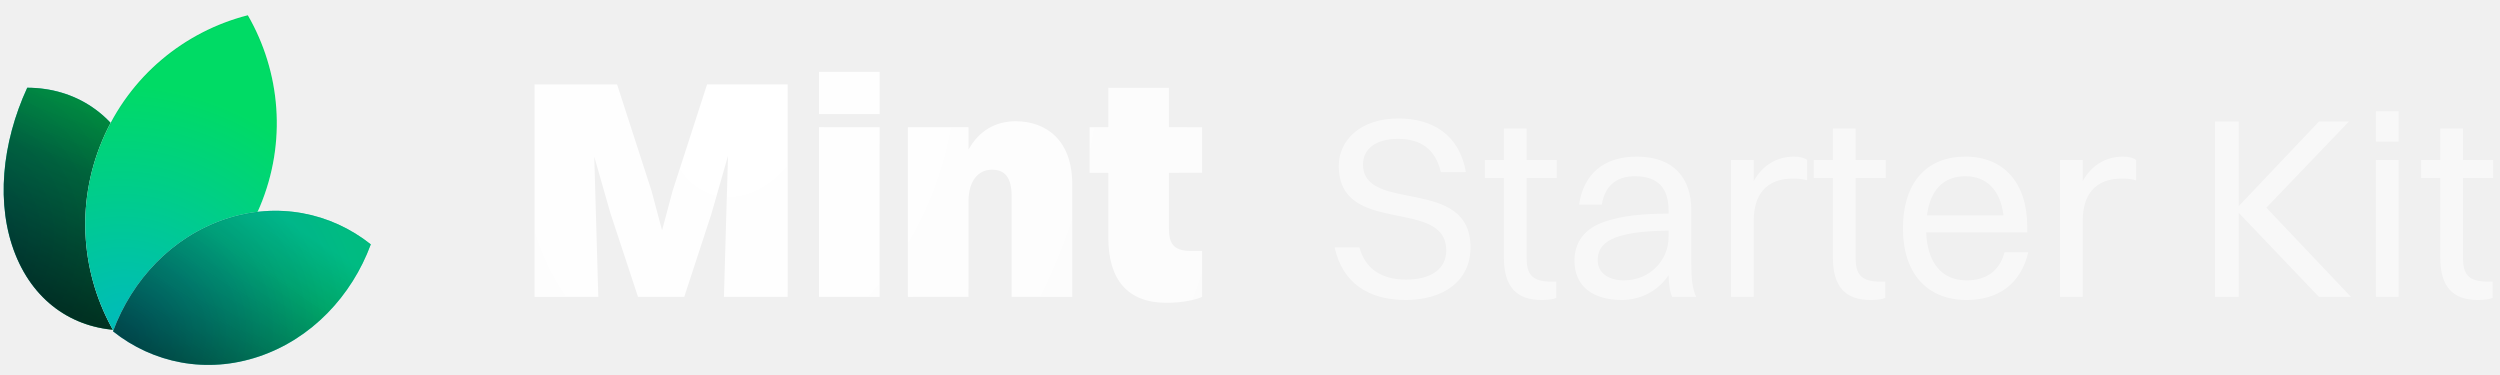
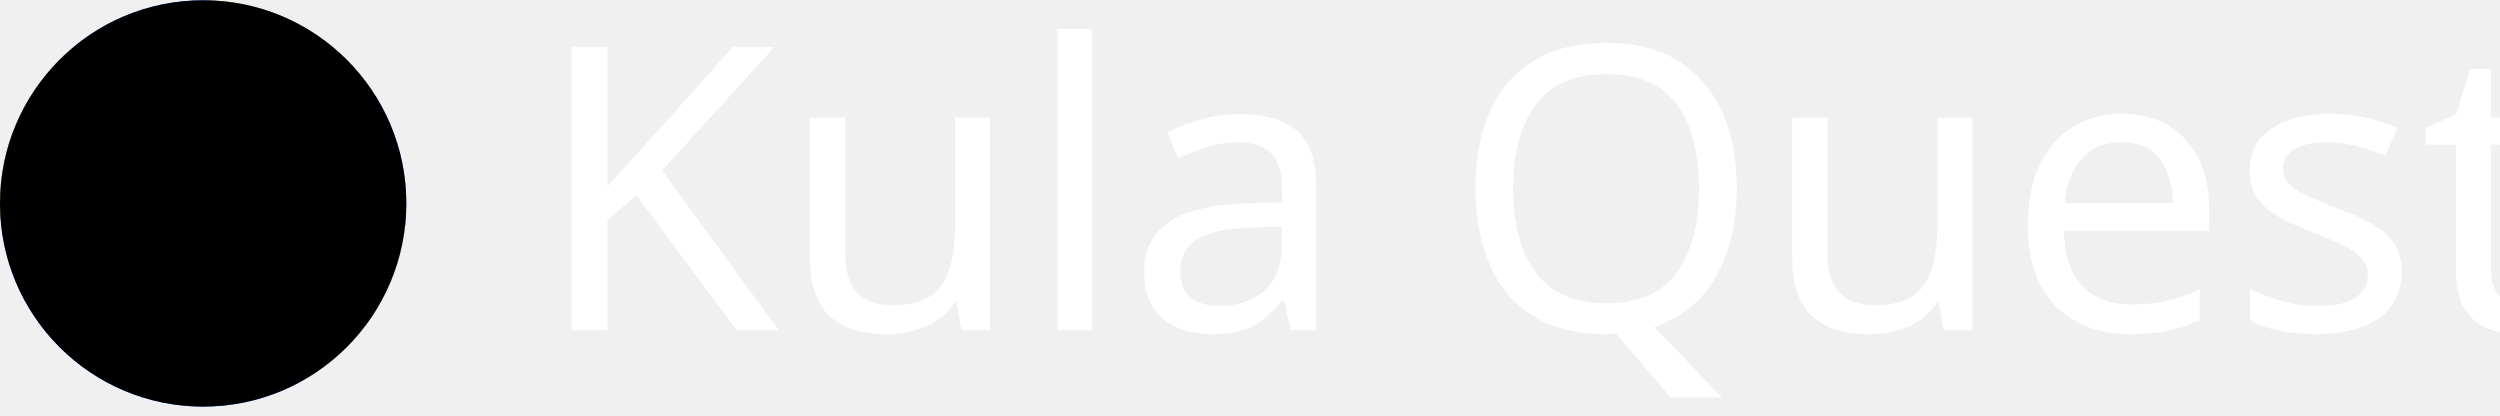
- <svg xmlns="http://www.w3.org/2000/svg" width="160" height="24" viewBox="0 0 160 24" fill="none">
-   <path d="M7.953 21.139C4.896 21.13 2.255 19.458 0.987 16.29C-0.28 13.121 0.109 9.163 1.744 5.615C4.801 5.624 7.442 7.296 8.71 10.465C9.977 13.633 9.588 17.591 7.953 21.139Z" fill="white" />
-   <path d="M7.953 21.139C4.896 21.13 2.255 19.458 0.987 16.29C-0.28 13.121 0.109 9.163 1.744 5.615C4.801 5.624 7.442 7.296 8.71 10.465C9.977 13.633 9.588 17.591 7.953 21.139Z" fill="url(#paint0_radial_115_109)" />
-   <path d="M7.953 21.139C4.896 21.13 2.255 19.458 0.987 16.29C-0.28 13.121 0.109 9.163 1.744 5.615C4.801 5.624 7.442 7.296 8.71 10.465C9.977 13.633 9.588 17.591 7.953 21.139Z" fill="black" fill-opacity="0.5" style="mix-blend-mode:hard-light" />
-   <path d="M7.953 21.139C4.896 21.13 2.255 19.458 0.987 16.29C-0.28 13.121 0.109 9.163 1.744 5.615C4.801 5.624 7.442 7.296 8.71 10.465C9.977 13.633 9.588 17.591 7.953 21.139Z" fill="url(#paint1_linear_115_109)" fill-opacity="0.5" style="mix-blend-mode:hard-light" />
-   <path d="M7.935 21.111C4.897 21.096 2.274 19.431 1.013 16.279C-0.248 13.124 0.136 9.182 1.762 5.643C4.8 5.659 7.423 7.324 8.684 10.476C9.945 13.63 9.561 17.572 7.935 21.111Z" stroke="url(#paint2_linear_115_109)" stroke-opacity="0.05" stroke-width="0.056" />
-   <path d="M7.31 21.257C11.354 20.221 14.884 17.375 16.628 13.236C18.373 9.097 17.945 4.587 15.86 0.976C11.816 2.012 8.287 4.858 6.542 8.998C4.797 13.137 5.225 17.646 7.31 21.257Z" fill="white" />
-   <path d="M7.31 21.257C11.354 20.221 14.884 17.375 16.628 13.236C18.373 9.097 17.945 4.587 15.86 0.976C11.816 2.012 8.287 4.858 6.542 8.998C4.797 13.137 5.225 17.646 7.31 21.257Z" fill="url(#paint3_radial_115_109)" />
-   <path d="M16.602 13.225C14.864 17.349 11.351 20.187 7.324 21.225C5.253 17.624 4.829 13.132 6.568 9.009C8.306 4.885 11.819 2.047 15.846 1.009C17.918 4.61 18.341 9.101 16.602 13.225Z" stroke="url(#paint4_linear_115_109)" stroke-opacity="0.05" stroke-width="0.056" />
-   <path d="M7.234 21.207C9.789 23.237 13.21 23.951 16.577 22.814C19.944 21.677 22.506 18.945 23.73 15.638C21.175 13.608 17.754 12.894 14.387 14.031C11.02 15.168 8.458 17.901 7.234 21.207Z" fill="white" />
-   <path d="M7.234 21.207C9.789 23.237 13.21 23.951 16.577 22.814C19.944 21.677 22.506 18.945 23.73 15.638C21.175 13.608 17.754 12.894 14.387 14.031C11.02 15.168 8.458 17.901 7.234 21.207Z" fill="url(#paint5_radial_115_109)" />
-   <path d="M7.234 21.207C9.789 23.237 13.21 23.951 16.577 22.814C19.944 21.677 22.506 18.945 23.73 15.638C21.175 13.608 17.754 12.894 14.387 14.031C11.02 15.168 8.458 17.901 7.234 21.207Z" fill="black" fill-opacity="0.2" style="mix-blend-mode:hard-light" />
-   <path d="M7.234 21.207C9.789 23.237 13.21 23.951 16.577 22.814C19.944 21.677 22.506 18.945 23.73 15.638C21.175 13.608 17.754 12.894 14.387 14.031C11.02 15.168 8.458 17.901 7.234 21.207Z" fill="url(#paint6_linear_115_109)" fill-opacity="0.5" style="mix-blend-mode:hard-light" />
-   <path d="M16.568 22.787C13.218 23.918 9.814 23.212 7.267 21.198C8.492 17.907 11.044 15.189 14.396 14.058C17.747 12.927 21.15 13.633 23.697 15.648C22.472 18.938 19.92 21.656 16.568 22.787Z" stroke="url(#paint7_linear_115_109)" stroke-opacity="0.05" stroke-width="0.056" />
-   <path d="M34.212 19V5.4H39.492L41.692 12.2L42.372 14.74L43.052 12.2L45.252 5.4H50.412V19H46.332L46.592 9.98L45.532 13.68L43.792 19H40.832L39.052 13.6L38.032 10.02L38.292 19H34.212ZM52.416 7.3V4.6H56.295V7.3H52.416ZM52.416 19V8.14H56.295V19H52.416ZM58.104 19V8.14H61.984V9.58C62.664 8.34 63.744 7.76 65.004 7.76C66.964 7.76 68.624 8.98 68.624 11.78V19H64.744V12.56C64.744 11.34 64.304 10.86 63.484 10.86C62.604 10.86 61.984 11.58 61.984 12.88V19H58.104ZM70.933 15.22V11.06H69.733V8.14H70.933V5.62H74.813V8.14H76.933V11.06H74.813V14.6C74.813 15.5 75.033 16.06 76.213 16.06H76.933V19C76.493 19.2 75.673 19.38 74.653 19.38C72.153 19.38 70.933 17.88 70.933 15.22Z" fill="url(#paint8_radial_115_109)" />
-   <path d="M87.232 10.519C87.232 13.687 94.112 11.229 94.112 15.832C94.112 17.994 92.364 19.198 89.971 19.198C87.562 19.198 85.912 18.093 85.417 15.832H87.001C87.364 17.169 88.371 17.895 89.987 17.895C91.671 17.895 92.561 17.152 92.561 16.03C92.561 12.598 85.681 15.155 85.681 10.618C85.681 9.001 87.034 7.582 89.509 7.582C91.671 7.582 93.403 8.621 93.816 11.014H92.215C91.868 9.529 90.912 8.886 89.476 8.886C88.057 8.886 87.232 9.529 87.232 10.519ZM96.25 16.476V11.393H95.029V10.239H96.25V8.226H97.702V10.239H99.632V11.393H97.702V16.476C97.702 17.532 98.015 18.026 99.302 18.026H99.599V19.066C99.434 19.148 99.071 19.198 98.659 19.198C97.025 19.198 96.25 18.323 96.25 16.476ZM102.516 13.093H101.064C101.345 11.162 102.615 10.024 104.76 10.024C107.103 10.024 108.242 11.393 108.242 13.44V16.888C108.242 17.895 108.324 18.521 108.555 19H107.021C106.856 18.654 106.806 18.142 106.79 17.614C106.047 18.72 104.859 19.198 103.803 19.198C101.988 19.198 100.767 18.357 100.767 16.69C100.767 15.486 101.427 14.611 102.714 14.182C103.902 13.786 105.107 13.687 106.79 13.671V13.473C106.79 12.053 106.13 11.278 104.628 11.278C103.374 11.278 102.698 11.971 102.516 13.093ZM102.252 16.657C102.252 17.465 102.929 17.944 103.952 17.944C105.569 17.944 106.79 16.674 106.79 15.172V14.759C103.061 14.793 102.252 15.585 102.252 16.657ZM110.787 19V10.239H112.239V11.591C112.833 10.519 113.774 10.024 114.83 10.024C115.176 10.024 115.49 10.107 115.655 10.239V11.542C115.407 11.46 115.094 11.427 114.747 11.427C112.998 11.427 112.239 12.515 112.239 14.1V19H110.787ZM117.305 16.476V11.393H116.084V10.239H117.305V8.226H118.757V10.239H120.688V11.393H118.757V16.476C118.757 17.532 119.071 18.026 120.358 18.026H120.655V19.066C120.49 19.148 120.127 19.198 119.714 19.198C118.081 19.198 117.305 18.323 117.305 16.476ZM129.809 16.145C129.33 18.192 127.862 19.198 125.865 19.198C123.324 19.198 121.79 17.482 121.79 14.627C121.79 11.658 123.324 10.024 125.783 10.024C128.258 10.024 129.743 11.723 129.743 14.512V14.875H123.275C123.357 16.838 124.281 17.944 125.865 17.944C127.103 17.944 127.977 17.35 128.291 16.145H129.809ZM125.783 11.278C124.38 11.278 123.539 12.152 123.324 13.786H128.225C128.027 12.169 127.152 11.278 125.783 11.278ZM131.843 19V10.239H133.295V11.591C133.889 10.519 134.829 10.024 135.885 10.024C136.232 10.024 136.545 10.107 136.71 10.239V11.542C136.463 11.46 136.149 11.427 135.803 11.427C134.054 11.427 133.295 12.515 133.295 14.1V19H131.843ZM141.763 19V7.78H143.281V13.192L148.413 7.78H150.327L145.047 13.291L150.459 19H148.413L143.281 13.621V19H141.763ZM152.06 9.067V7.12H153.512V9.067H152.06ZM152.06 19V10.239H153.512V19H152.06ZM156.178 16.476V11.393H154.957V10.239H156.178V8.226H157.63V10.239H159.56V11.393H157.63V16.476C157.63 17.532 157.943 18.026 159.23 18.026H159.527V19.066C159.362 19.148 158.999 19.198 158.587 19.198C156.953 19.198 156.178 18.323 156.178 16.476Z" fill="white" fill-opacity="0.55" />
+ <svg xmlns="http://www.w3.org/2000/svg" viewBox="0 0 712.65 118.52">
  <defs>
-     <radialGradient id="paint0_radial_115_109" cx="0" cy="0" r="1" gradientUnits="userSpaceOnUse" gradientTransform="translate(-3.00503 15.023) rotate(-10.029) scale(17.9572 17.784)">
-       <stop stop-color="#00B0BB" />
-       <stop offset="1" stop-color="#00DB65" />
-     </radialGradient>
-     <linearGradient id="paint1_linear_115_109" x1="7.39" y1="4.813" x2="1.63" y2="18.689" gradientUnits="userSpaceOnUse">
-       <stop stop-color="#18E299" />
-       <stop offset="1" />
-     </linearGradient>
-     <linearGradient id="paint2_linear_115_109" x1="7.948" y1="8.016" x2="1.761" y2="18.746" gradientUnits="userSpaceOnUse">
-       <stop />
-       <stop offset="1" stop-opacity="0" />
-     </linearGradient>
-     <radialGradient id="paint3_radial_115_109" cx="0" cy="0" r="1" gradientUnits="userSpaceOnUse" gradientTransform="translate(8.11404 20.8822) rotate(-75.7542) scale(21.6246 23.7772)">
-       <stop stop-color="#00BBBB" />
-       <stop offset="0.713" stop-color="#00DB65" />
-     </radialGradient>
-     <linearGradient id="paint4_linear_115_109" x1="7.602" y1="5.871" x2="15.556" y2="16.372" gradientUnits="userSpaceOnUse">
-       <stop />
-       <stop offset="1" stop-opacity="0" />
-     </linearGradient>
-     <radialGradient id="paint5_radial_115_109" cx="0" cy="0" r="1" gradientUnits="userSpaceOnUse" gradientTransform="translate(7.84537 21.5181) rotate(-20.3525) scale(18.5603 17.32)">
-       <stop stop-color="#00B0BB" />
-       <stop offset="1" stop-color="#00DB65" />
-     </radialGradient>
-     <linearGradient id="paint6_linear_115_109" x1="16.808" y1="13.007" x2="10.041" y2="22.994" gradientUnits="userSpaceOnUse">
-       <stop stop-color="#00B1BC" />
-       <stop offset="1" />
-     </linearGradient>
-     <linearGradient id="paint7_linear_115_109" x1="16.808" y1="13.007" x2="14.169" y2="23.841" gradientUnits="userSpaceOnUse">
-       <stop />
-       <stop offset="1" stop-opacity="0" />
-     </linearGradient>
-     <radialGradient id="paint8_radial_115_109" cx="0" cy="0" r="1" gradientUnits="userSpaceOnUse" gradientTransform="translate(47.2781 7) rotate(19.0047) scale(67.5582 85.7506)">
-       <stop stop-color="white" />
-       <stop offset="1" stop-color="white" stop-opacity="0.5" />
+     <style>.cls-1{isolation:isolate;}.cls-2{fill:#0768fb;}.cls-3{fill:#ffce07;}.cls-4,.cls-6{fill:#fff;}.cls-5{mix-blend-mode:darken;fill:url(#radial-gradient);}.cls-6{font-size:113px;font-family:FrutigerBold, Frutiger;}</style>
+     <radialGradient id="radial-gradient" cx="57.91" cy="57.99" fx="92.425" fy="1.323" r="66.35" gradientUnits="userSpaceOnUse">
+       <stop offset="0.61" stop-color="#231f20" stop-opacity="0" />
+       <stop offset="0.86" stop-color="#080707" stop-opacity="0.77" />
+       <stop offset="0.89" />
    </radialGradient>
  </defs>
+   <g class="cls-1">
+     <g id="Layer_2" data-name="Layer 2">
+       <g id="Layer_1-2" data-name="Layer 1">
+         <circle class="cls-2" cx="57.91" cy="57.99" r="57.91" />
+         <path class="cls-3" d="M60,.13c.73.3,4.5,1.84,5.67,3,0,0-18.26,1-24.58,2.54,0,0,13,2.28,18.65,4.17,0,0-13.63,9.59-17.67,13.31L67.3,20.69,63.44,42.34,81.59,29.48l9.88,22.45,4.16-21.28L110.05,46l-8.9-21.91,6,3.45A57.87,57.87,0,0,0,60,.13Z" />
+         <path class="cls-4" d="M39.39,81.21S55.17,92.69,79.7,95.43c18.44,2.06,25.65-4.59,28.09-8a57.61,57.61,0,0,0,7.67-23c-3.4,7.13-9.22,8.61-9.22,8.61s-11.15,4.11-29.54,0-35.81-17.41-38-19.37-7-5.09-15.65-17.61c-8.44-12.27-2-22.6-1.71-23A58,58,0,0,0,4.05,36.72c.1.7,2.08,14.89,12,25.32C26.22,72.73,39.39,81.21,39.39,81.21Z" />
+         <path class="cls-3" d="M107.79,87.42c-2.44,3.42-9.65,10.07-28.09,8C55.17,92.69,39.39,81.21,39.39,81.21S26.22,72.73,16,62C6.13,51.61,4.15,37.42,4.05,36.72A57.82,57.82,0,0,0,0,58c0,1.08,0,2.14.09,3.2C7.1,76.31,13.84,82.88,24.65,91a116.74,116.74,0,0,0,26.22,14.19A75.06,75.06,0,0,0,73,109.25c9.24.13,13.52-1.08,14.06-1.24A58.23,58.23,0,0,0,107.79,87.42Z" />
+         <circle class="cls-5" cx="57.91" cy="57.99" r="57.91" />
+         <text class="cls-6" transform="translate(152.01 94.13)">Kula Quest</text>
+       </g>
+     </g>
+   </g>
</svg>
